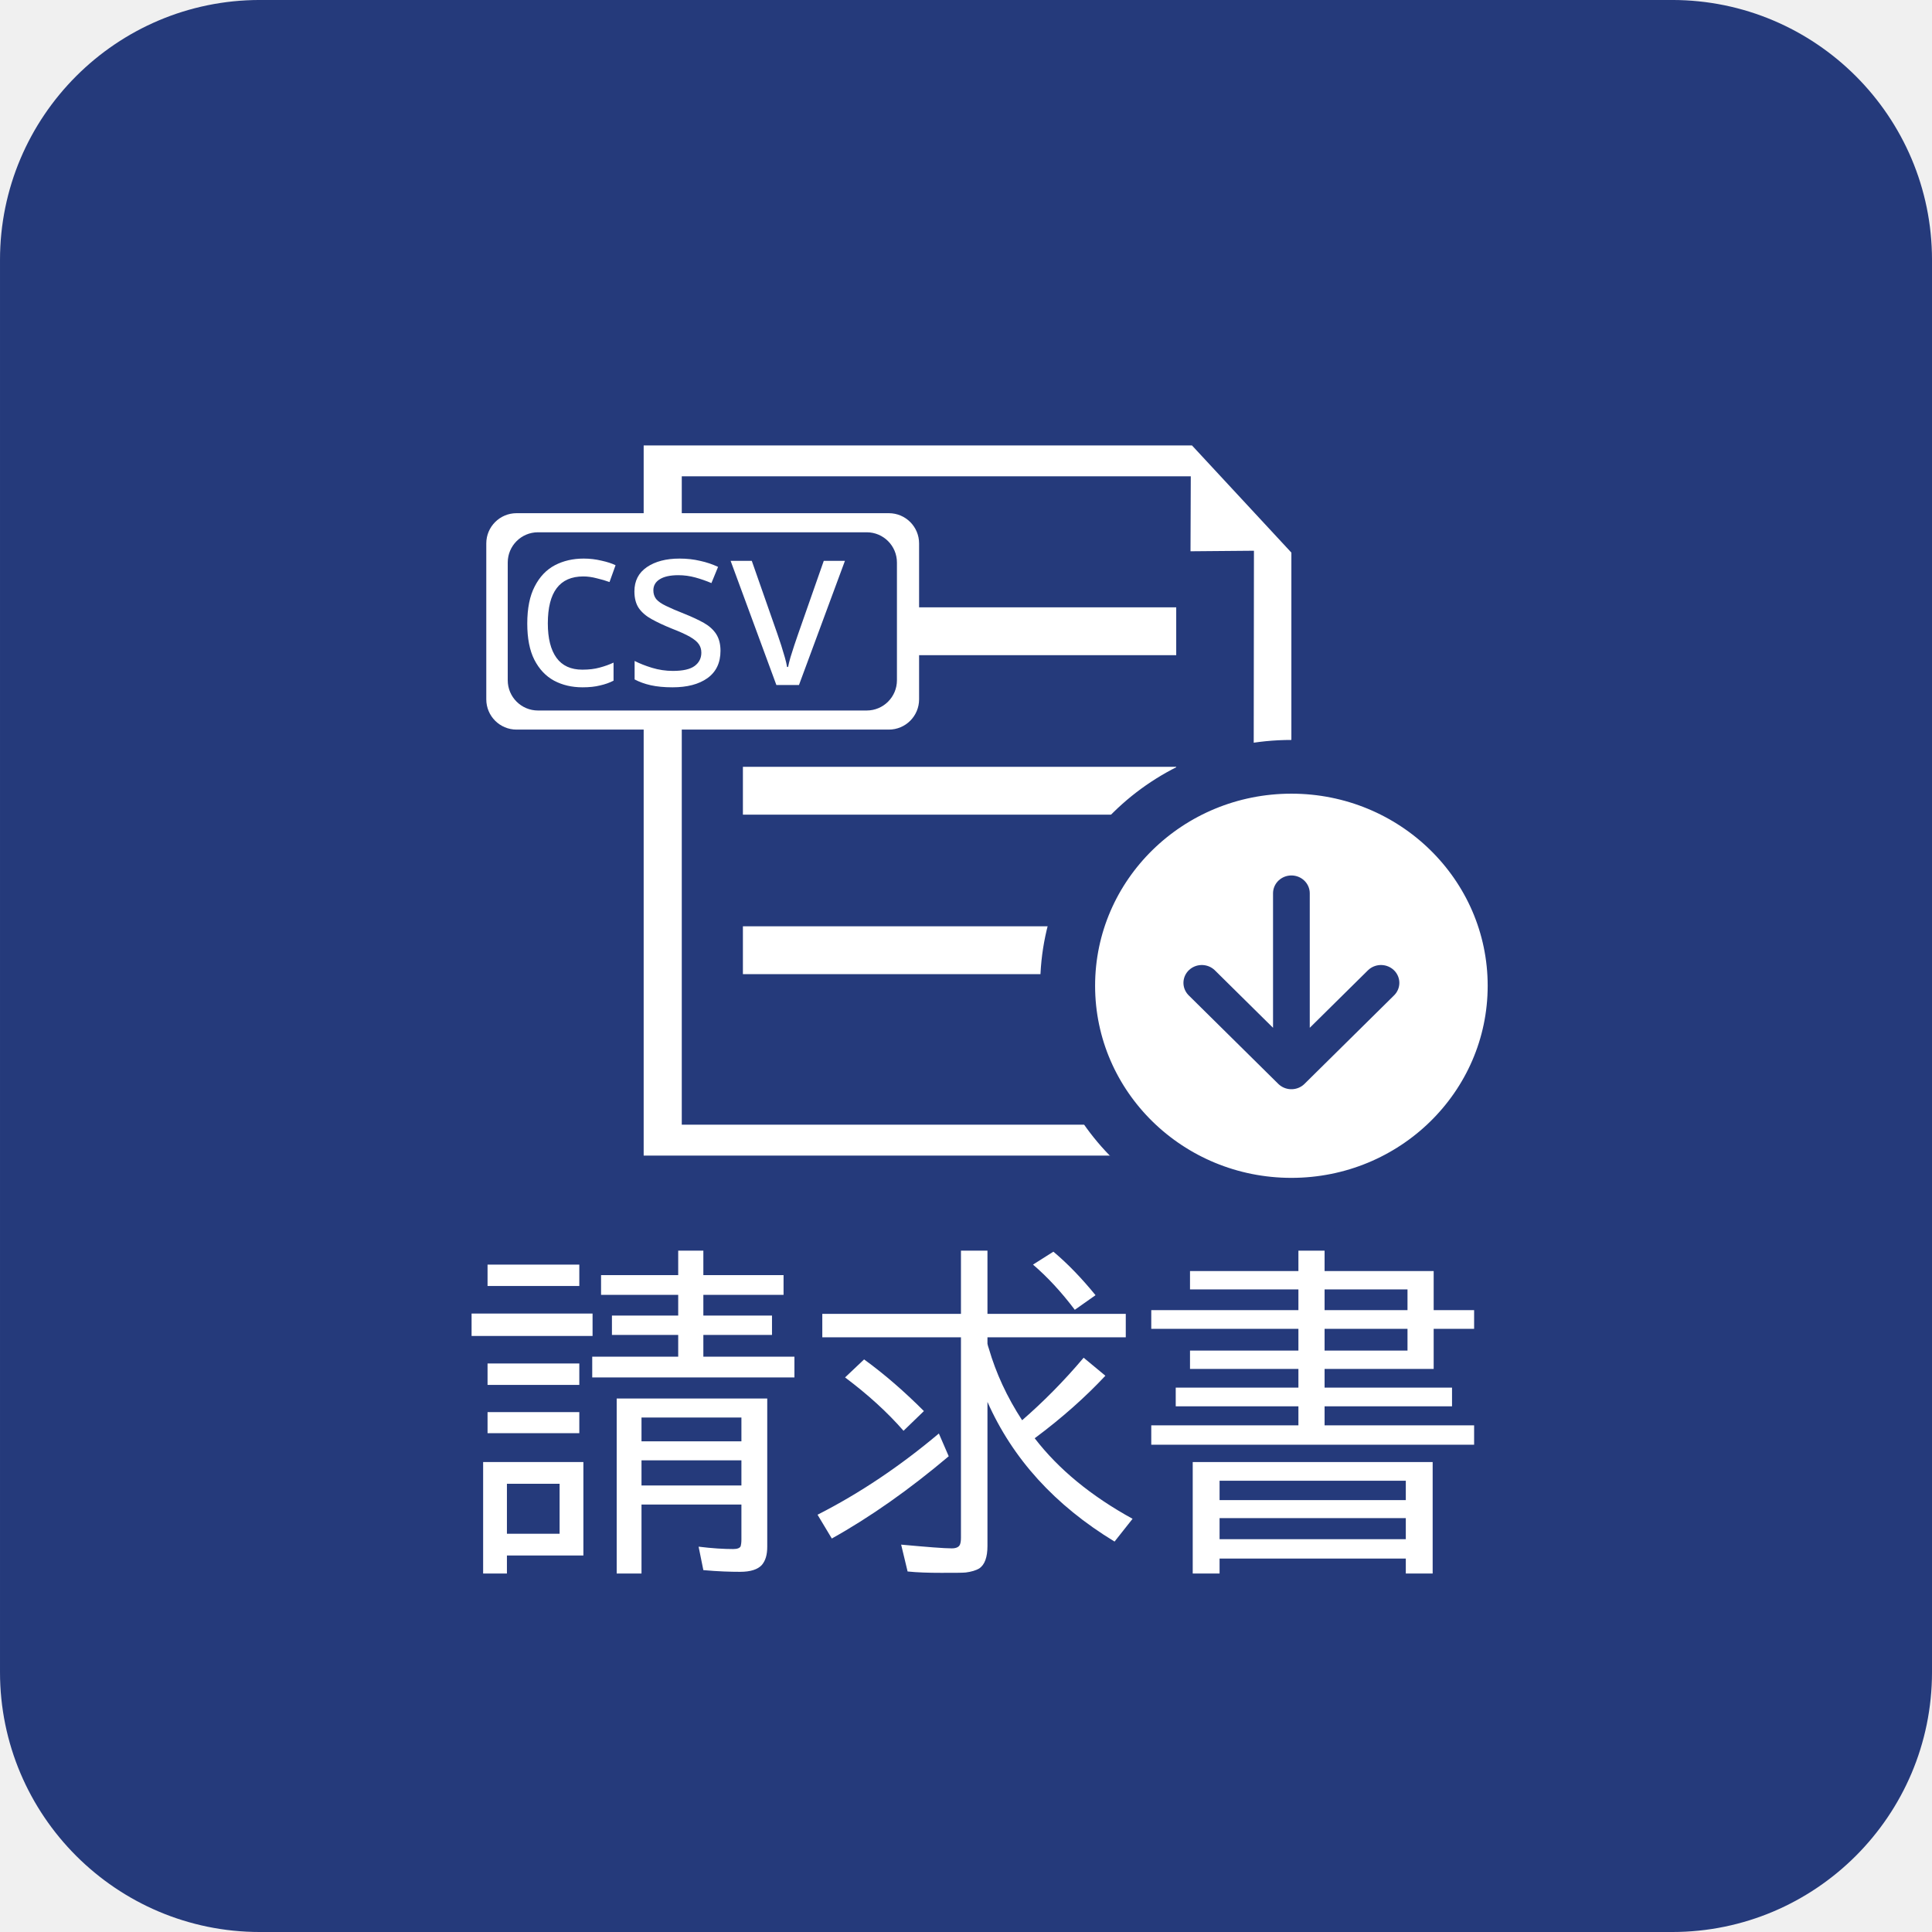
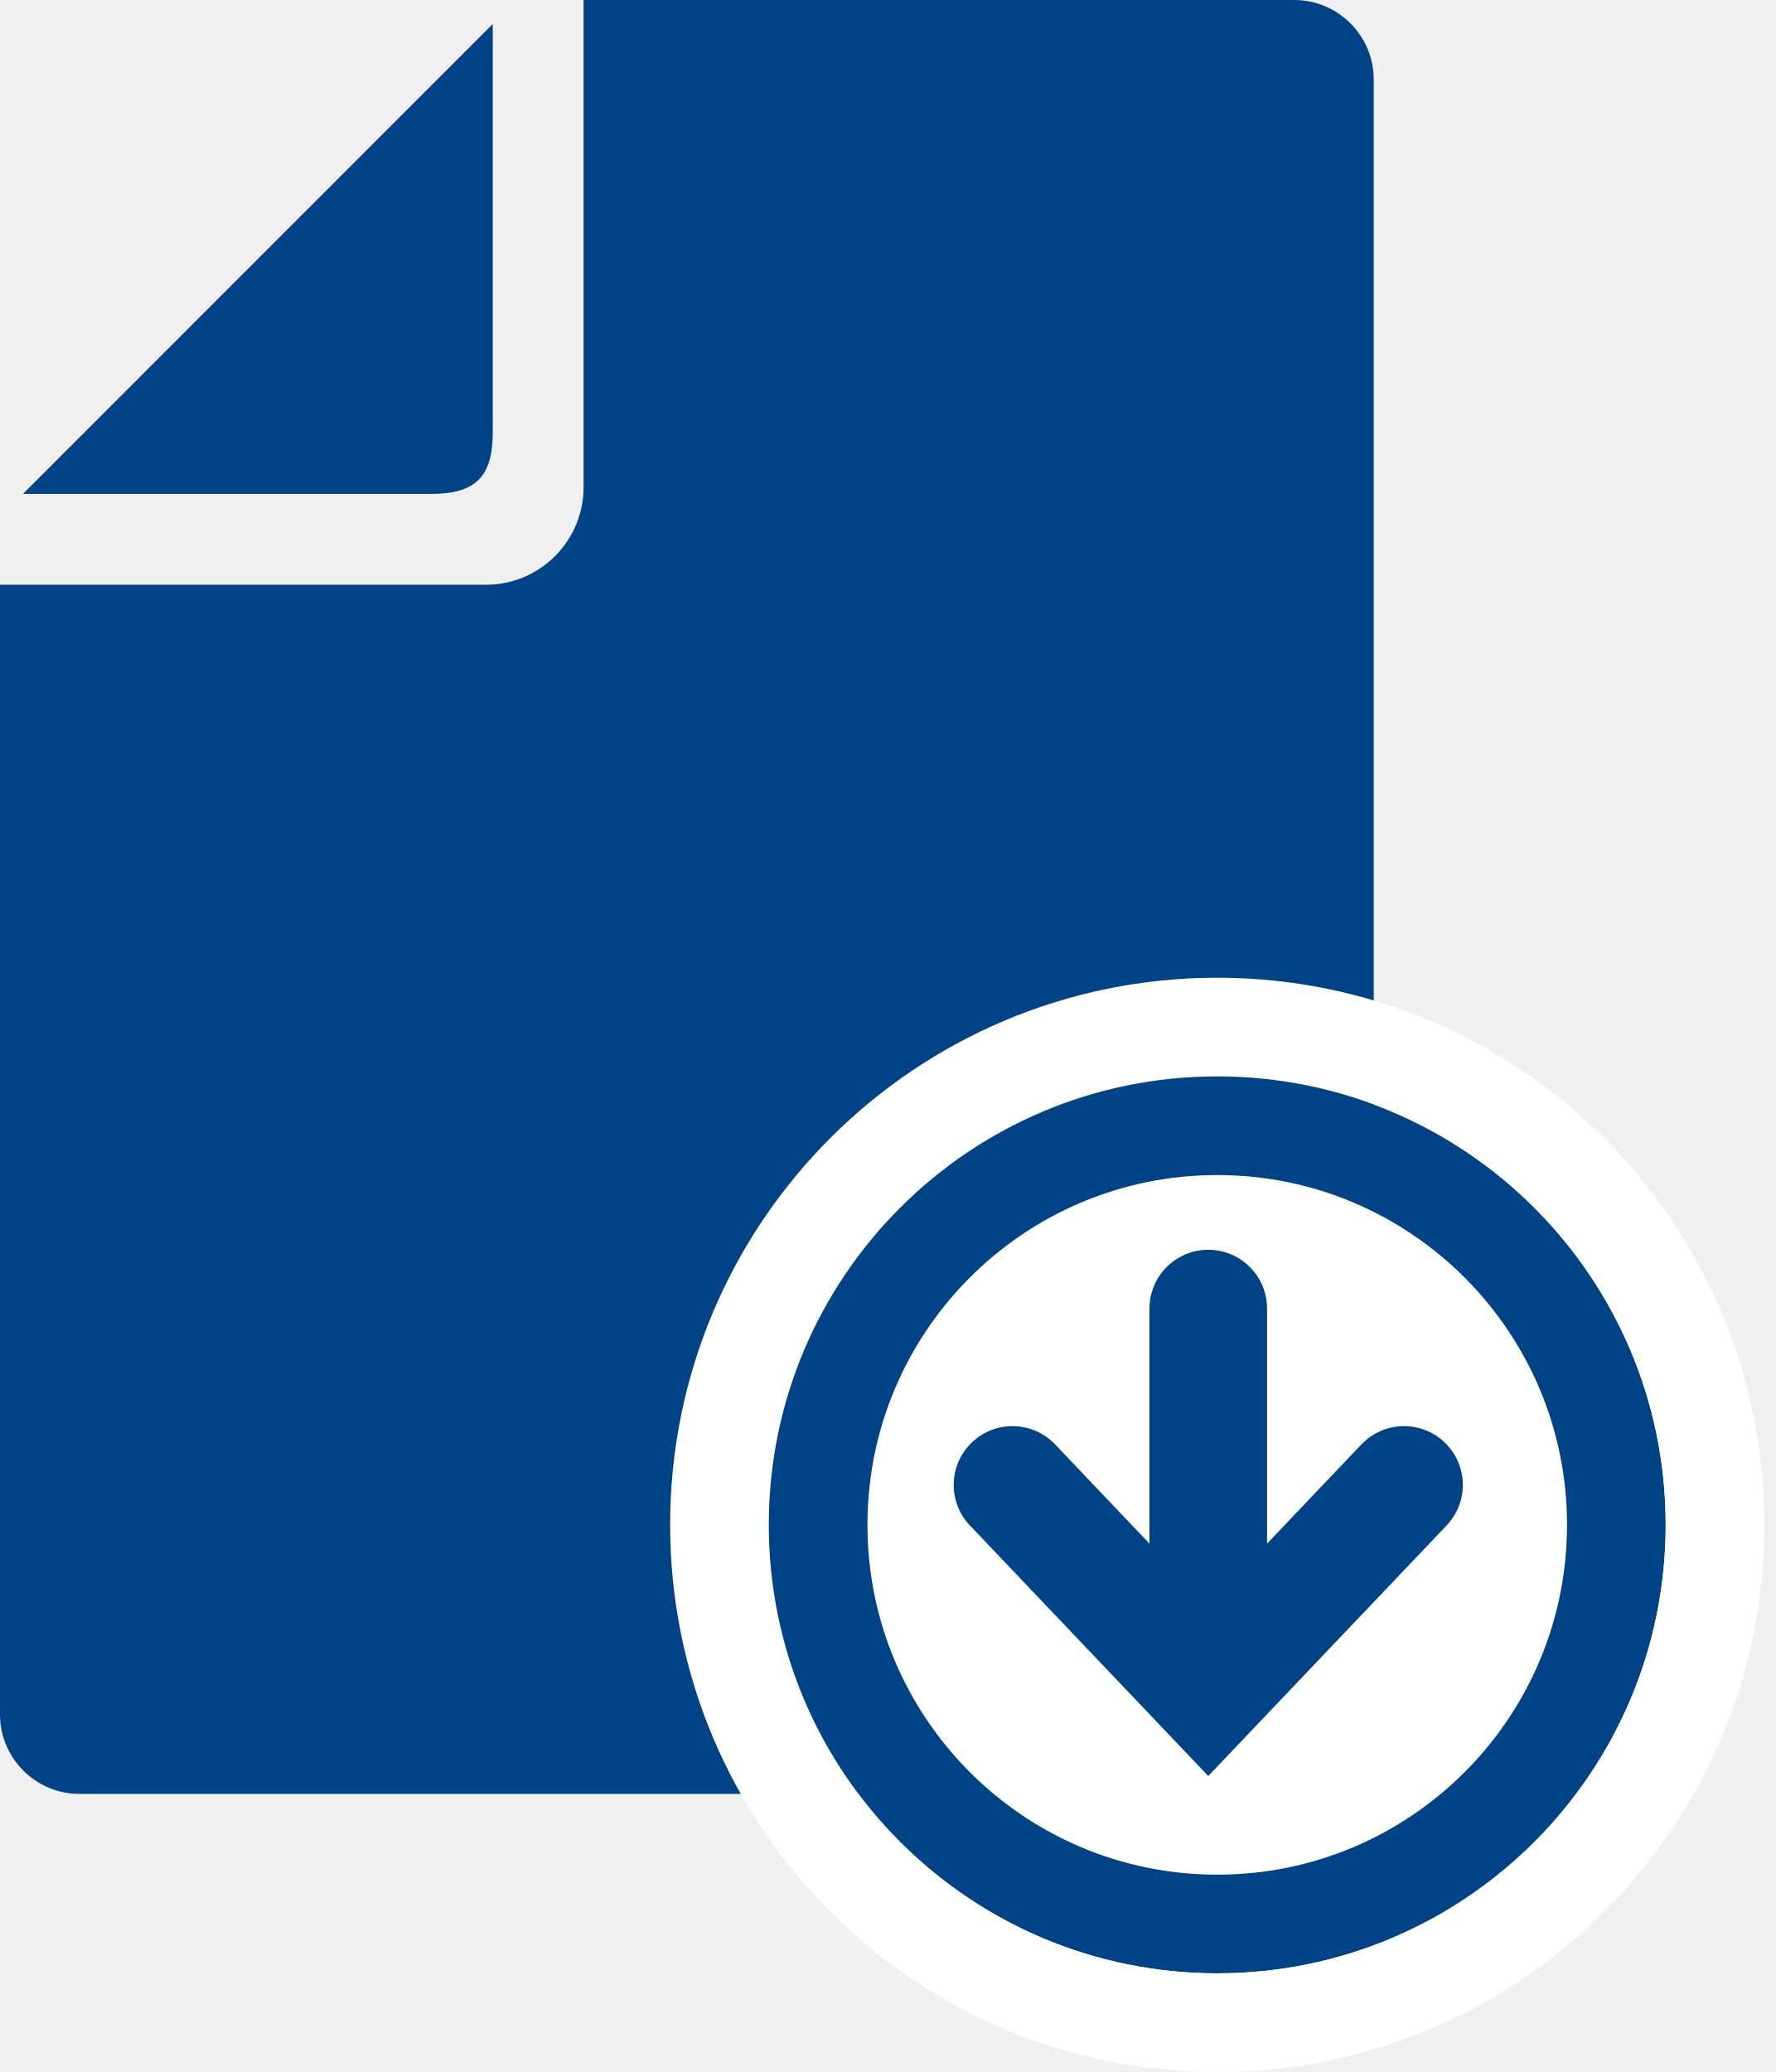
- <svg xmlns="http://www.w3.org/2000/svg" width="100%" height="100%" viewBox="0 0 176 176" version="1.1" xml:space="preserve" style="fill-rule:evenodd;clip-rule:evenodd;stroke-linecap:round;stroke-linejoin:round;stroke-miterlimit:1.5;" id="svg107">
-   <defs id="defs111" />
-   <g transform="matrix(2.83437,0,0,2.96494,-22,-37.9199)" id="g63">
-     <path d="M69.857,20.775C69.857,16.368 66.114,12.789 61.503,12.789L16.115,12.789C11.505,12.789 7.762,16.368 7.762,20.775L7.762,64.165C7.762,68.572 11.505,72.15 16.115,72.15L61.503,72.15C66.114,72.15 69.857,68.572 69.857,64.165L69.857,20.775Z" style="fill:rgb(37,58,123);" id="path61" />
-   </g>
-   <g transform="matrix(2.57989,0,0,2.57989,42.1858,140.402)" id="g77">
-     <g transform="matrix(12,0,0,12,0,0)" id="g67">
-       <path d="M0.354,-0.233L0.354,0.042L0.129,0.042L0.129,0.095L0.059,0.095L0.059,-0.233L0.354,-0.233ZM0.129,-0.169L0.129,-0.022L0.284,-0.022L0.284,-0.169L0.129,-0.169ZM0.633,-0.783L0.633,-0.855L0.707,-0.855L0.707,-0.783L0.943,-0.783L0.943,-0.725L0.707,-0.725L0.707,-0.664L0.909,-0.664L0.909,-0.607L0.707,-0.607L0.707,-0.543L0.975,-0.543L0.975,-0.482L0.38,-0.482L0.38,-0.543L0.633,-0.543L0.633,-0.607L0.438,-0.607L0.438,-0.664L0.633,-0.664L0.633,-0.725L0.406,-0.725L0.406,-0.783L0.633,-0.783ZM0.895,-0.42L0.895,0.016C0.895,0.04 0.89,0.057 0.879,0.07C0.867,0.083 0.846,0.09 0.815,0.09C0.787,0.09 0.751,0.089 0.707,0.085L0.693,0.016C0.733,0.021 0.767,0.023 0.795,0.023C0.807,0.023 0.815,0.02 0.817,0.014C0.818,0.01 0.819,0.004 0.819,-0.005L0.819,-0.108L0.525,-0.108L0.525,0.095L0.452,0.095L0.452,-0.42L0.895,-0.42ZM0.525,-0.364L0.525,-0.294L0.819,-0.294L0.819,-0.364L0.525,-0.364ZM0.525,-0.238L0.525,-0.164L0.819,-0.164L0.819,-0.238L0.525,-0.238ZM0.072,-0.814L0.342,-0.814L0.342,-0.751L0.072,-0.751L0.072,-0.814ZM0.025,-0.67L0.381,-0.67L0.381,-0.604L0.025,-0.604L0.025,-0.67ZM0.072,-0.523L0.342,-0.523L0.342,-0.46L0.072,-0.46L0.072,-0.523ZM0.072,-0.38L0.342,-0.38L0.342,-0.318L0.072,-0.318L0.072,-0.38Z" style="fill:white;fill-rule:nonzero;" id="path65" />
-     </g>
-     <g transform="matrix(12,0,0,12,12,0)" id="g71">
-       <path d="M0.543,-0.581C0.544,-0.577 0.545,-0.572 0.547,-0.567C0.568,-0.495 0.6,-0.425 0.645,-0.356C0.706,-0.409 0.767,-0.47 0.826,-0.54L0.89,-0.487C0.833,-0.426 0.764,-0.364 0.682,-0.303C0.752,-0.212 0.848,-0.133 0.97,-0.066L0.917,0.001C0.741,-0.106 0.617,-0.243 0.543,-0.41L0.543,0.014C0.543,0.047 0.535,0.069 0.519,0.08C0.509,0.086 0.495,0.09 0.479,0.092C0.469,0.093 0.445,0.093 0.407,0.093C0.37,0.093 0.337,0.092 0.308,0.089L0.289,0.01C0.366,0.017 0.415,0.021 0.438,0.021C0.451,0.021 0.459,0.017 0.462,0.01C0.464,0.005 0.465,-0.001 0.465,-0.01L0.465,-0.6L0.057,-0.6L0.057,-0.669L0.465,-0.669L0.465,-0.855L0.543,-0.855L0.543,-0.669L0.95,-0.669L0.95,-0.6L0.543,-0.6L0.543,-0.581ZM0.296,-0.325C0.249,-0.379 0.192,-0.431 0.124,-0.482L0.18,-0.535C0.242,-0.49 0.3,-0.439 0.356,-0.383L0.296,-0.325ZM0.043,-0.078C0.167,-0.141 0.286,-0.221 0.4,-0.317L0.429,-0.25C0.313,-0.152 0.198,-0.071 0.085,-0.008L0.043,-0.078ZM0.8,-0.681C0.76,-0.734 0.719,-0.778 0.677,-0.814L0.737,-0.852C0.78,-0.816 0.821,-0.773 0.861,-0.724L0.8,-0.681Z" style="fill:white;fill-rule:nonzero;" id="path69" />
-     </g>
-     <g transform="matrix(12,0,0,12,24,0)" id="g75">
-       <path d="M0.458,-0.795L0.458,-0.855L0.535,-0.855L0.535,-0.795L0.856,-0.795L0.856,-0.68L0.975,-0.68L0.975,-0.625L0.856,-0.625L0.856,-0.507L0.535,-0.507L0.535,-0.452L0.91,-0.452L0.91,-0.397L0.535,-0.397L0.535,-0.341L0.975,-0.341L0.975,-0.284L0.025,-0.284L0.025,-0.341L0.458,-0.341L0.458,-0.397L0.097,-0.397L0.097,-0.452L0.458,-0.452L0.458,-0.507L0.139,-0.507L0.139,-0.561L0.458,-0.561L0.458,-0.625L0.025,-0.625L0.025,-0.68L0.458,-0.68L0.458,-0.741L0.139,-0.741L0.139,-0.795L0.458,-0.795ZM0.779,-0.741L0.535,-0.741L0.535,-0.68L0.779,-0.68L0.779,-0.741ZM0.779,-0.625L0.535,-0.625L0.535,-0.561L0.779,-0.561L0.779,-0.625ZM0.853,-0.233L0.853,0.095L0.774,0.095L0.774,0.051L0.226,0.051L0.226,0.095L0.147,0.095L0.147,-0.233L0.853,-0.233ZM0.226,-0.178L0.226,-0.121L0.774,-0.121L0.774,-0.178L0.226,-0.178ZM0.226,-0.068L0.226,-0.006L0.774,-0.006L0.774,-0.068L0.226,-0.068Z" style="fill:white;fill-rule:nonzero;" id="path73" />
-     </g>
-   </g>
-   <g transform="matrix(2.31513,0,0,1.94611,26.0775,10.1651)" id="g95">
-     <g id="New-Document" transform="matrix(0.749603,2.67221e-32,9.23961e-33,0.722653,-199.948,-121.171)">
-       <path d="M319.5,196.242L314.282,189.3L285.5,189.3L285.5,235.3L319.5,235.3L319.5,196.242ZM317.5,233.3L287.5,233.3L287.5,191.3L314.219,191.3L314.205,196.156L317.535,196.121L317.5,233.3Z" style="fill:white;fill-rule:nonzero;" id="path79" />
-     </g>
-     <g id="Menu--wide-" transform="matrix(0.387507,8.6897e-33,4.77639e-33,0.704994,-648.931,-687.564)">
-       <g transform="matrix(1,7.26367e-34,-7.26367e-34,1.05893,151.3,-401.243)" id="g84">
-         <rect x="1569.7" y="1351" width="44" height="3" style="fill:white;" id="rect82" />
-       </g>
-       <g transform="matrix(1,7.26367e-34,-7.26367e-34,1.05893,151.3,-400.184)" id="g88">
-         <rect x="1569.7" y="1340" width="44" height="3" style="fill:white;" id="rect86" />
-       </g>
-       <g transform="matrix(1,7.26367e-34,-7.26367e-34,1.05893,151.3,-399.125)" id="g92">
-         <rect x="1569.7" y="1329" width="44" height="3" style="fill:white;" id="rect90" />
-       </g>
-     </g>
-   </g>
-   <g transform="matrix(-2.29552,0,0,-2.29552,249.4243,88.64971)" id="g105">
-     <g transform="matrix(0.60023,0,0,0.587392,24.52,-22.3971)" id="g99">
-       <circle cx="54.793" cy="37.276" r="14.793" style="fill:#ffffff;stroke:#253a7b;stroke-width:3.63px" id="circle97" />
-     </g>
-     <g transform="matrix(-0.358958,0,0,-0.348763,68.2113,10.0515)" id="g103">
-       <path d="M 30.096,19.736 V 40 L 40,29.927 30.096,40 20.191,29.927 30.096,40 Z" style="fill:#ffffff;stroke:#253a7b;stroke-width:4.06px" id="path101" />
-     </g>
-   </g>
-   <rect style="fill:#008000;fill-opacity:0" id="rect22928" width="32.934" height="29.746" x="-85.698" y="110.487" rx="2.754" ry="2.479" />
-   <g id="g22684" transform="matrix(1.192847,0,0,1.192847,-7.672711,-12.98875)" style="clip-rule:evenodd;fill-rule:evenodd;stroke-width:0.838;stroke-linecap:round;stroke-linejoin:round;stroke-miterlimit:1.5">
-     <rect style="fill:#ffffff;fill-opacity:1;stroke-width:0.838" id="rect111" width="33.053" height="16.527" x="43.57" y="50.081" rx="2.309" ry="2.309" />
-     <rect style="fill:#253a7b;fill-opacity:1;stroke-width:0.838" id="rect4414" width="29.723" height="13.611" x="45.208" y="51.539" rx="2.309" ry="2.309" />
-     <text xml:space="preserve" style="font-style:normal;font-weight:normal;font-size:17.431px;line-height:1.25;font-family:sans-serif;fill:#ffffff;fill-opacity:1;stroke:none;stroke-width:0.838" x="46.441" y="62.279" id="text8267" transform="scale(0.9853308,1.014888)">
-       <tspan id="tspan8265" x="46.441" y="62.279" style="fill:#ffffff;fill-opacity:1;stroke-width:0.838">csv</tspan>
-     </text>
-   </g>
+ <svg xmlns="http://www.w3.org/2000/svg" width="54" height="63" viewBox="0 0 54 63" fill="none">
+   <path d="M14.983 13.152V0.731L0.698 15.017H13.118C14.46 15.017 14.983 14.494 14.983 13.152Z" fill="#004386" />
+   <path d="M39.354 0H17.745V14.814C17.745 16.448 16.415 17.779 14.782 17.779H0V52.127C0 53.46 1.085 54.545 2.418 54.545H39.354C40.687 54.545 41.772 53.46 41.772 52.127V2.417C41.772 1.084 40.687 0 39.354 0Z" fill="#004386" />
+   <circle cx="37.013" cy="46.364" r="12.136" fill="white" stroke="#004386" stroke-width="3" />
+   <circle cx="37.013" cy="46.364" r="15.136" stroke="white" stroke-width="3" />
+   <path d="M29.555 43.855C30.271 43.175 31.402 43.203 32.083 43.918L34.952 46.934V39.788C34.952 38.8 35.753 38 36.74 38C37.727 38 38.528 38.8 38.528 39.788V46.934L41.397 43.918C42.078 43.203 43.21 43.175 43.925 43.855C44.64 44.535 44.669 45.667 43.988 46.382L36.74 54L29.492 46.382C28.812 45.667 28.84 44.535 29.555 43.855Z" fill="#004386" />
</svg>
